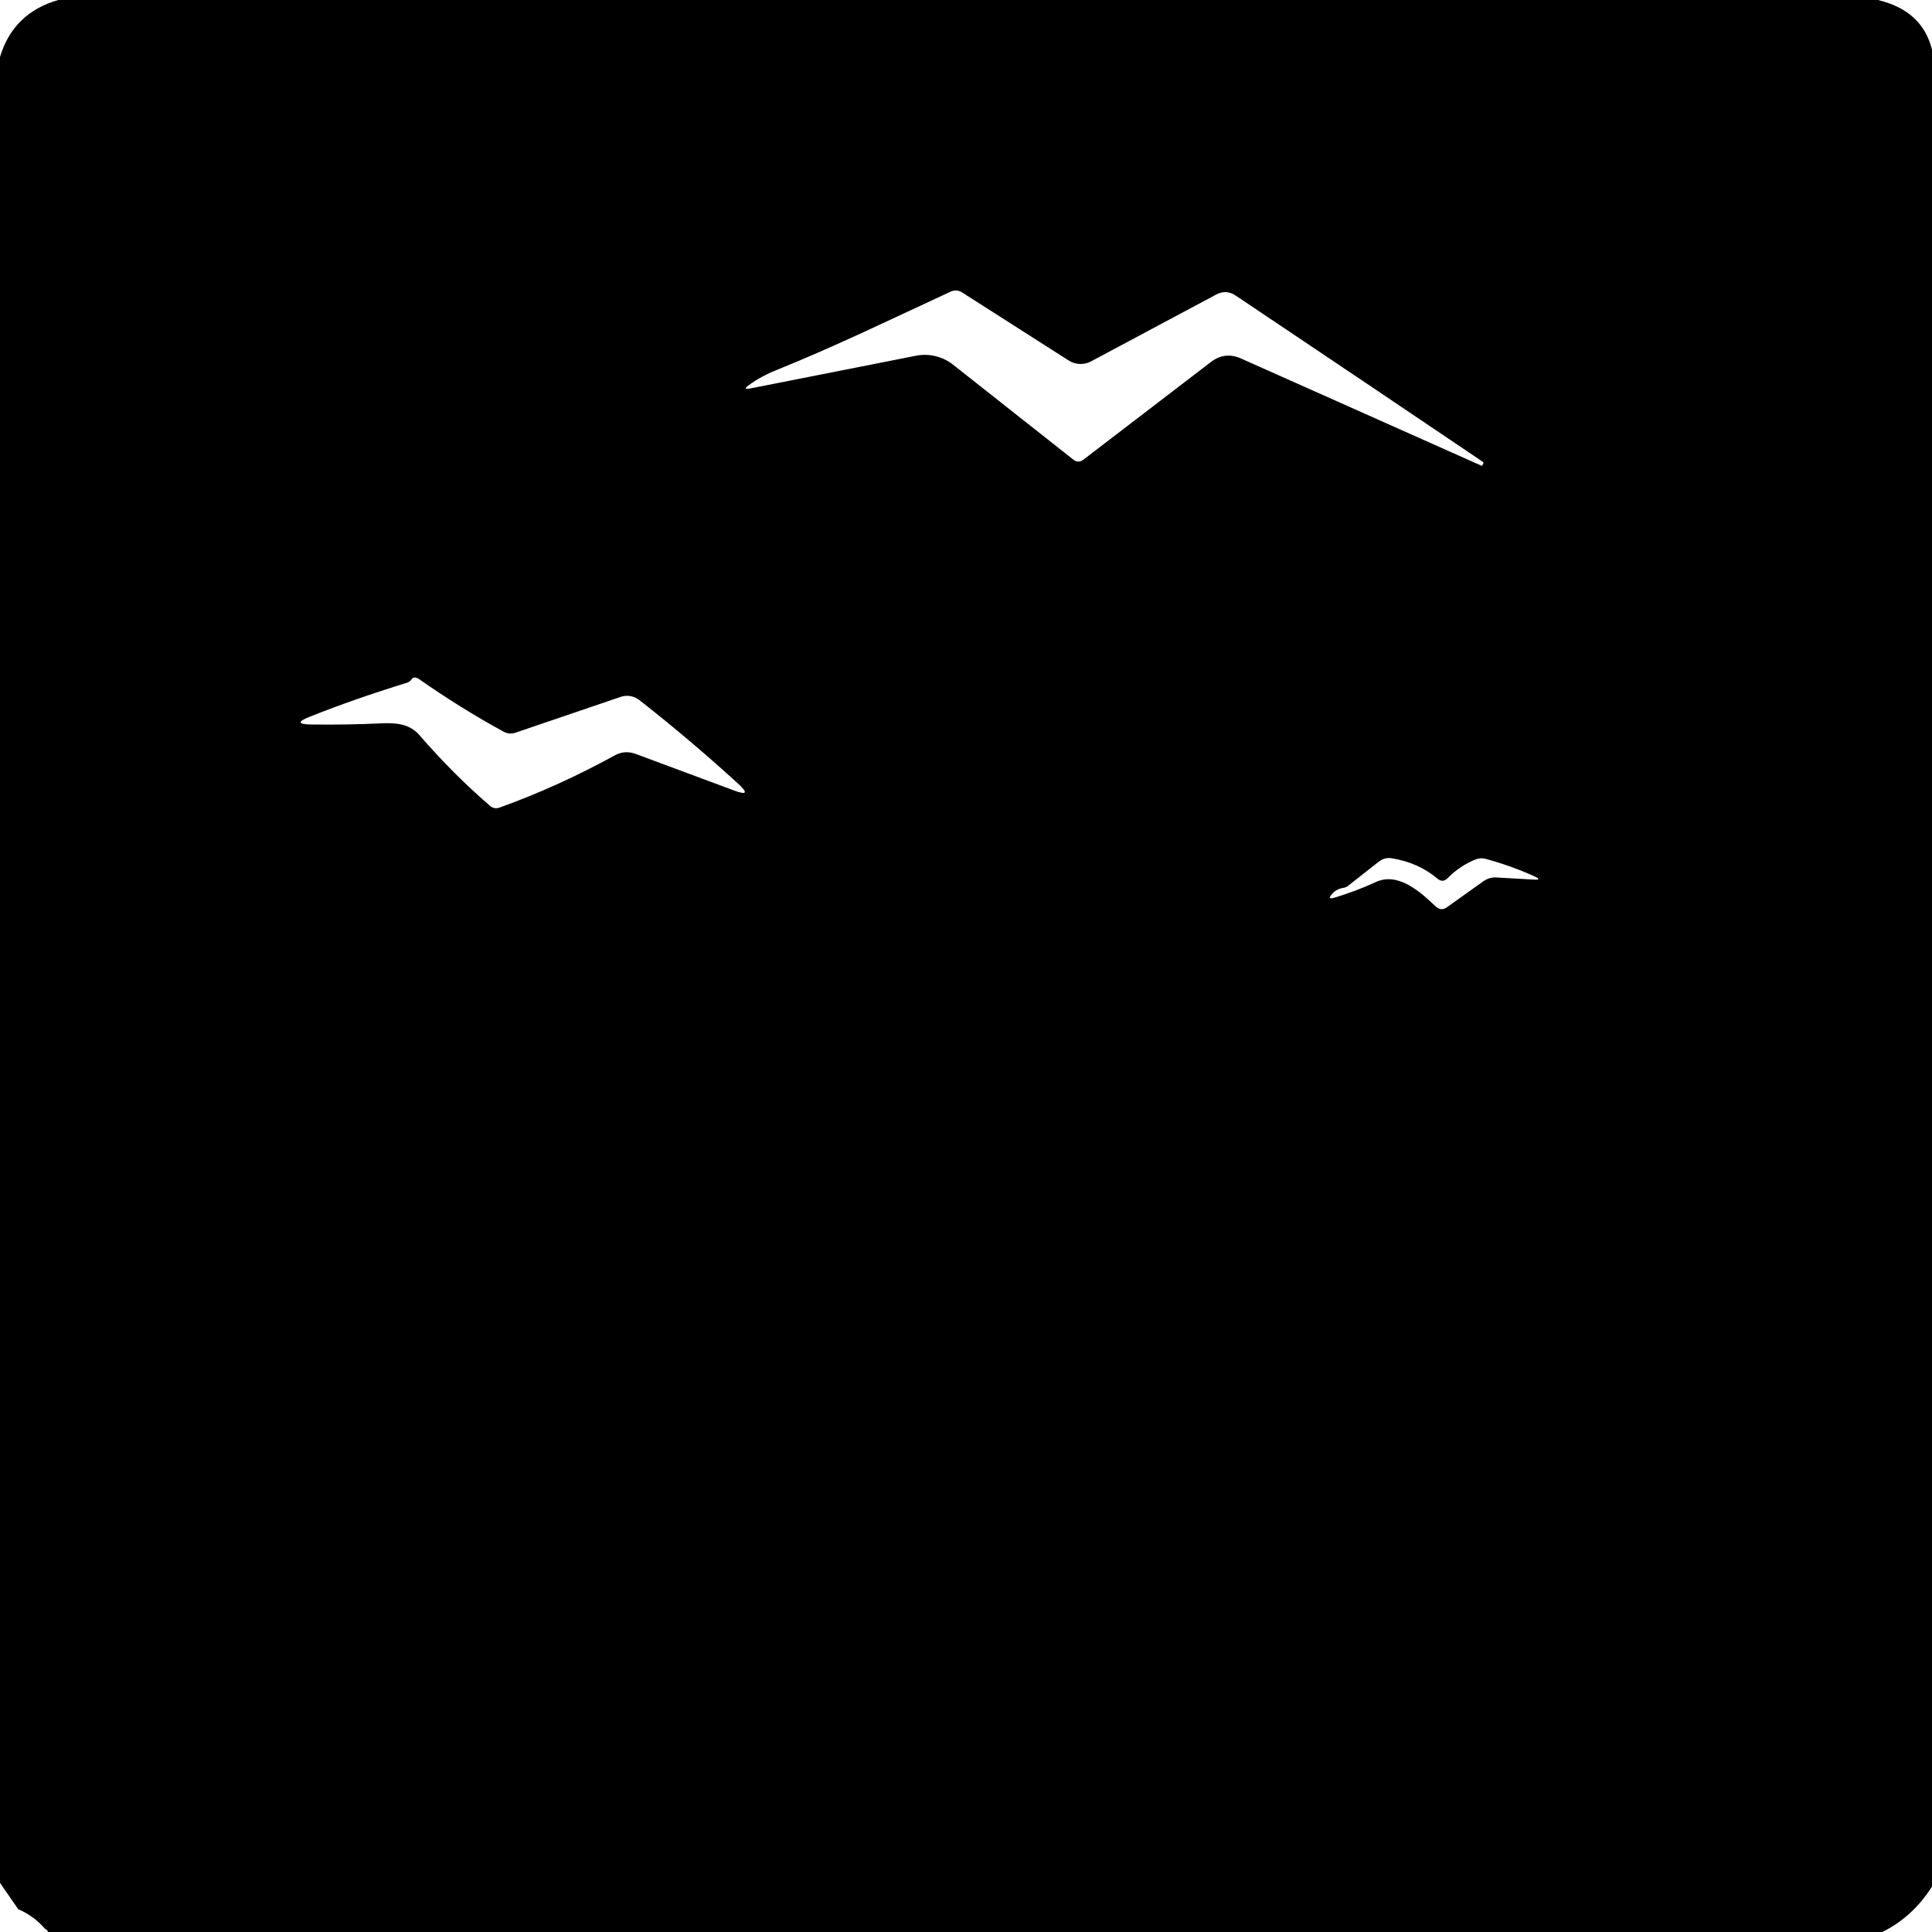
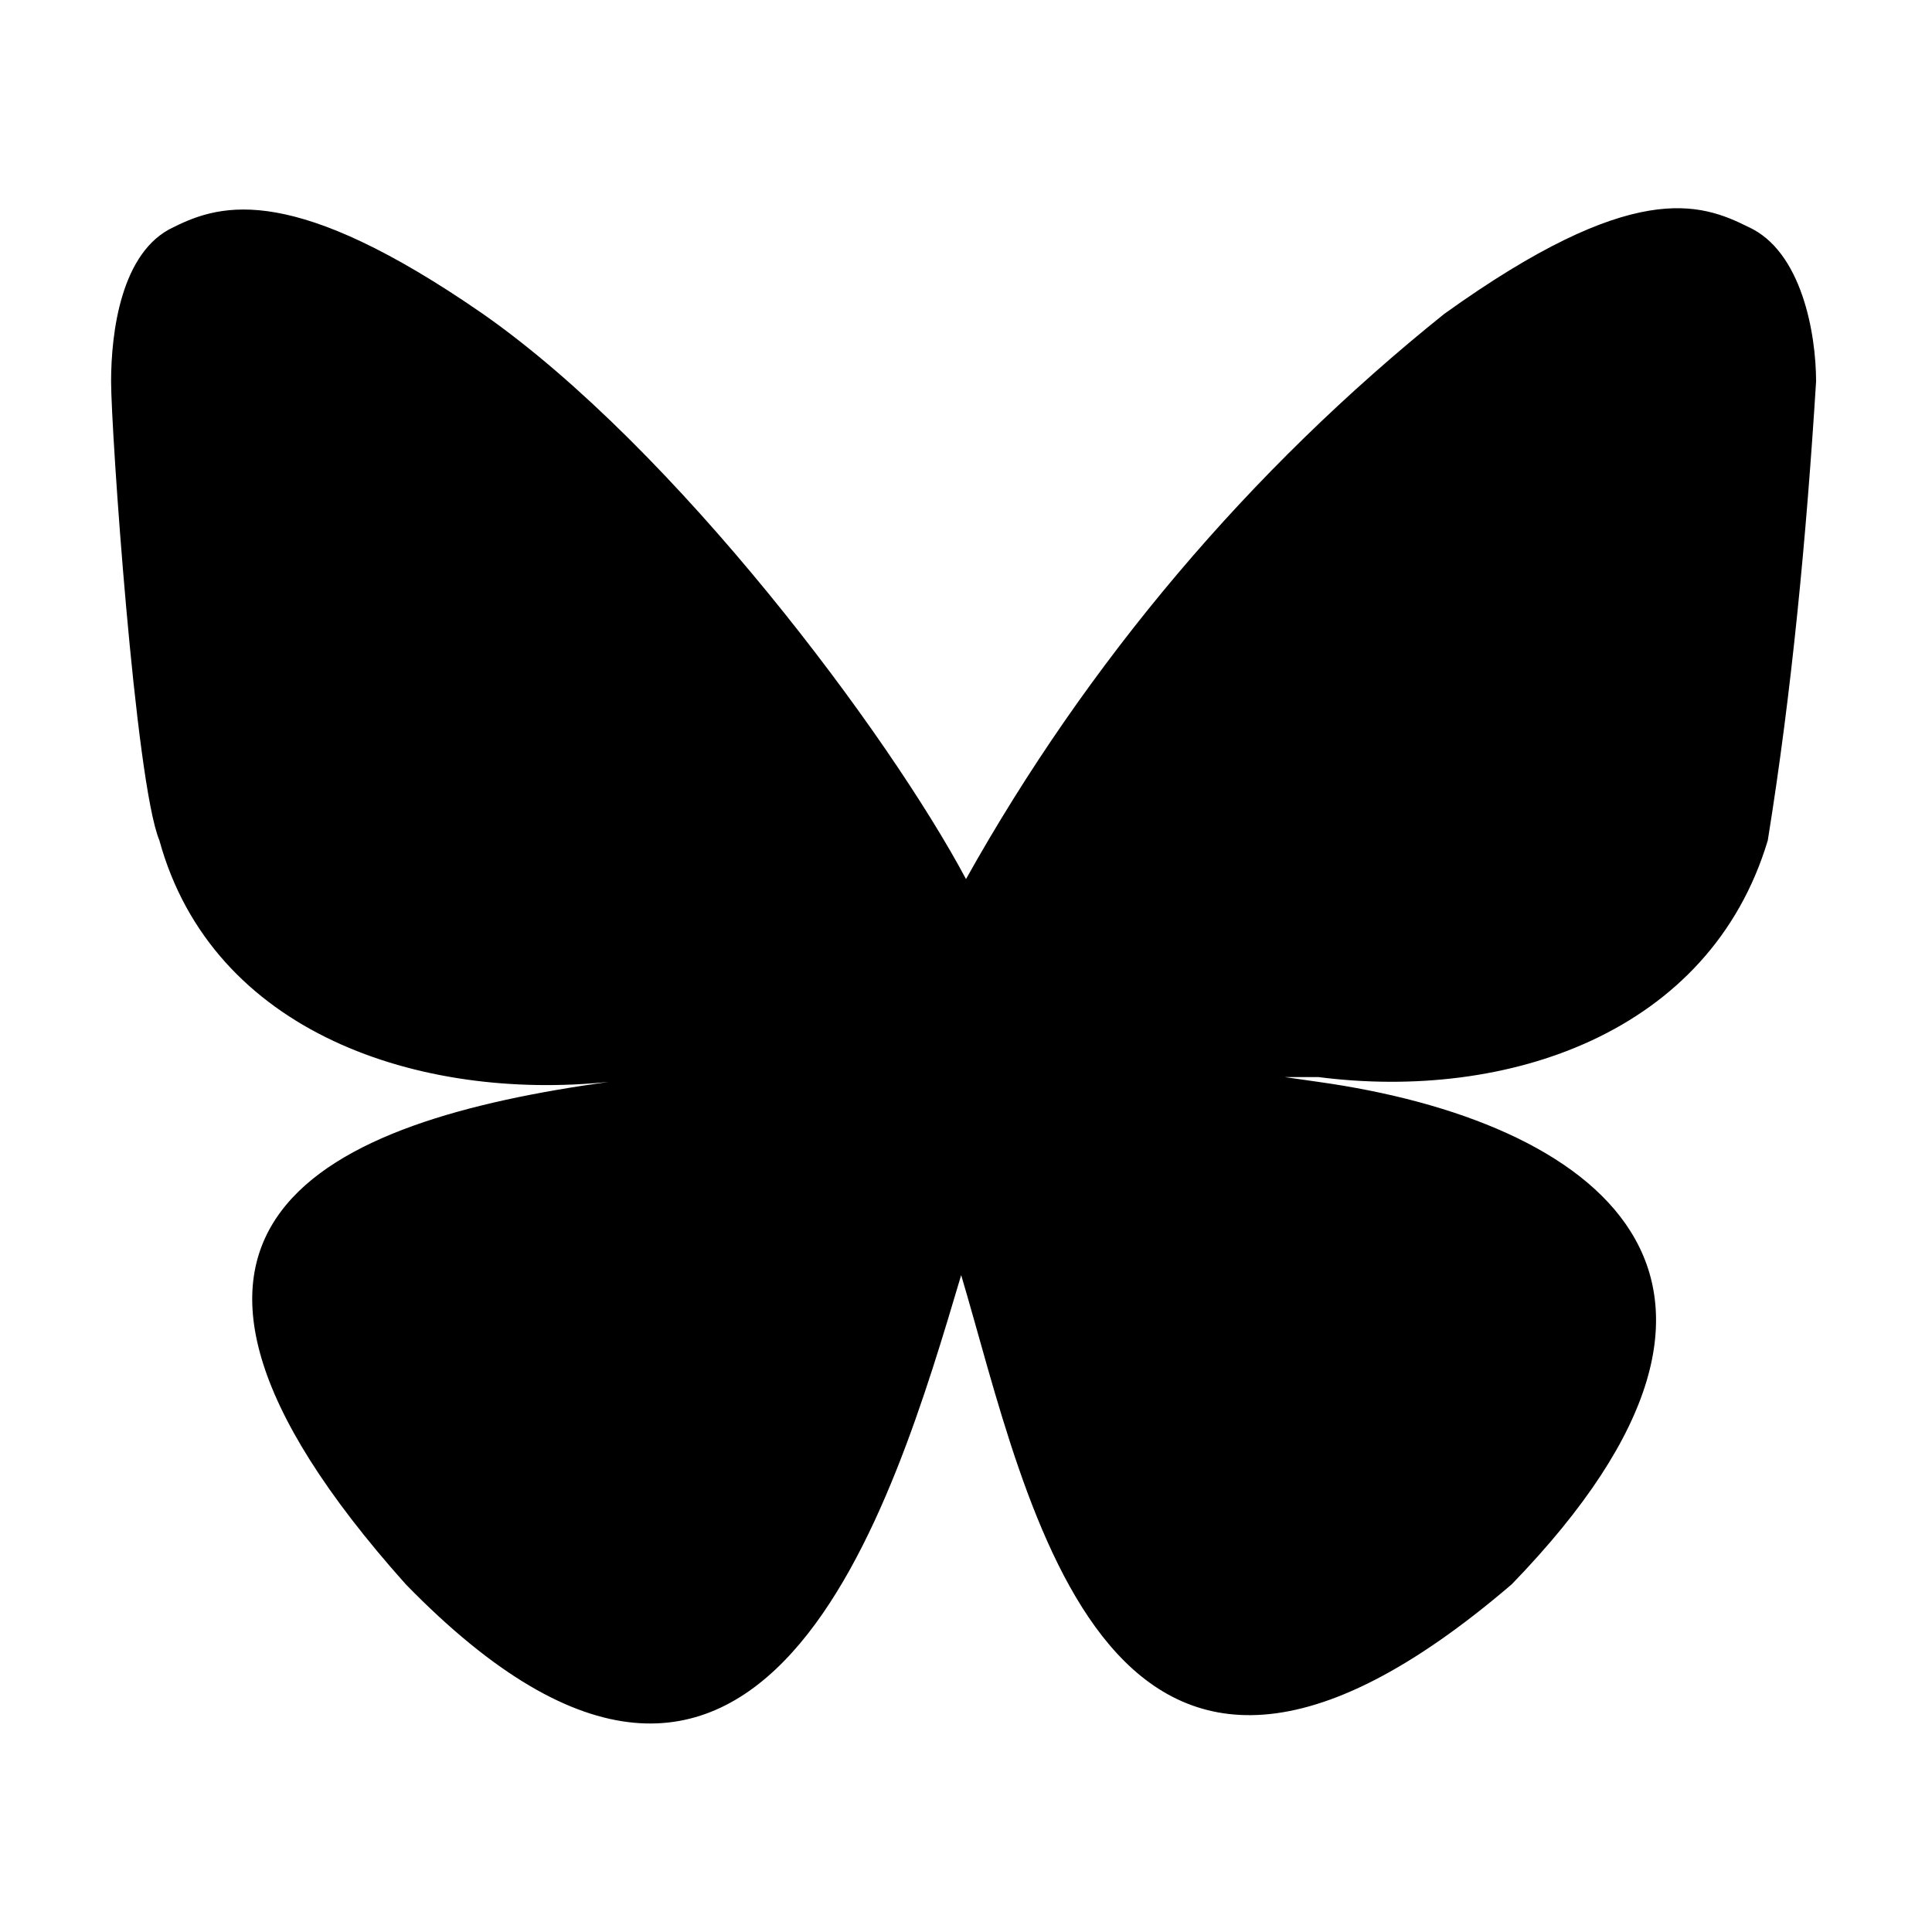
- <svg xmlns="http://www.w3.org/2000/svg" viewBox="0 0 170 170">
-   <g fill="none" stroke-width="2">
-     <path d="M3.96 169.72q-.97-1.13-2.36-1.73M68.33 32.56q-1.35.54-2.43 1.32-.61.44.12.3l14.59-2.88a4.01 4-31.4 0 1 3.24.78l10.59 8.36q.45.35.9 0l11.2-8.58q1.24-.95 2.67-.31l21.06 9.39q.13.06.14.04l.12-.23q.03-.05-.02-.09-10.3-6.96-21.79-14.66-.83-.55-1.71-.08L96 31.8a1.95 1.94-42.7 0 1-1.95-.07l-9.38-5.99q-.5-.32-1.04-.07c-5.08 2.35-10.16 4.82-15.3 6.89M35.8 60.08q-4.56 1.4-8.53 2.98-1.7.67.13.69 3.12.04 6.12-.1c1.25-.06 2.51.01 3.39 1.04q3.01 3.47 6.2 6.21.38.33.85.16 5.14-1.85 10.11-4.58.9-.5 1.87-.14l8.66 3.22q1.68.62.36-.59-4.1-3.76-8.69-7.36a1.78 1.74 54.3 0 0-1.66-.29l-9.25 3.15q-.53.18-1.03-.08-3.8-2.07-7.49-4.66a.25.15 58.3 0 0-.08-.04q-.36-.18-.55.09-.15.22-.41.3M126.48 77.31q-1.67-1.41-4.02-1.79-.63-.1-1.14.3l-2.68 2.11a.88.87-69.7 0 1-.41.19q-.63.09-1.03.55-.45.51.21.32 1.85-.55 3.66-1.38c1.98-.91 3.95.91 5.26 2.15q.47.44.99.07l3.21-2.29q.52-.36 1.15-.33l3.31.19q.72.04.07-.27-2.01-.92-4.34-1.56-.46-.12-.9.06-1.39.57-2.44 1.64-.43.44-.9.04" vector-effect="non-scaling-stroke" />
-   </g>
-   <path fill="currentColor" d="M5.13 0h160.11q3.91.93 4.76 4.37V166q-1.7 2.68-4.37 4H4.22q-.06-.22-.26-.28-.97-1.13-2.36-1.73L0 165.68V5.01Q1.17 1.13 5.13 0Zm63.2 32.56q-1.35.54-2.43 1.32-.61.44.12.3l14.59-2.88a4.01 4-31.4 0 1 3.24.78l10.59 8.36q.45.35.9 0l11.2-8.58q1.24-.95 2.67-.31l21.06 9.39q.13.06.14.04l.12-.23q.03-.05-.02-.09-10.3-6.96-21.79-14.66-.83-.55-1.71-.08L96 31.8a1.95 1.94-42.7 0 1-1.95-.07l-9.38-5.99q-.5-.32-1.04-.07c-5.08 2.35-10.16 4.82-15.3 6.89ZM35.8 60.08q-4.56 1.4-8.53 2.98-1.7.67.13.69 3.12.04 6.12-.1c1.25-.06 2.51.01 3.39 1.04q3.01 3.47 6.2 6.21.38.33.85.16 5.14-1.85 10.11-4.58.9-.5 1.87-.14l8.66 3.22q1.68.62.36-.59-4.1-3.76-8.69-7.36a1.78 1.74 54.3 0 0-1.66-.29l-9.25 3.15q-.53.18-1.03-.08-3.8-2.07-7.49-4.66a.25.15 58.3 0 0-.08-.04q-.36-.18-.55.09-.15.22-.41.3Zm90.68 17.23q-1.67-1.41-4.02-1.79-.63-.1-1.14.3l-2.68 2.11a.88.87-69.7 0 1-.41.19q-.63.09-1.03.55-.45.51.21.32 1.85-.55 3.66-1.38c1.98-.91 3.95.91 5.26 2.15q.47.44.99.07l3.21-2.29q.52-.36 1.15-.33l3.31.19q.72.04.07-.27-2.01-.92-4.34-1.56-.46-.12-.9.06-1.39.57-2.44 1.64-.43.44-.9.04Z" />
-   <path fill="transparent" d="M68.33 32.56c5.14-2.07 10.22-4.54 15.3-6.89q.54-.25 1.04.07l9.38 5.99a1.95 1.94-42.7 0 0 1.95.07l11.01-5.88q.88-.47 1.71.08 11.49 7.7 21.79 14.66.05.04.02.09l-.12.23q-.01.02-.14-.04l-21.06-9.39q-1.43-.64-2.67.31l-11.2 8.58q-.45.35-.9 0l-10.59-8.36a4.01 4-31.4 0 0-3.24-.78l-14.59 2.88q-.73.14-.12-.3 1.08-.78 2.43-1.32ZM36.21 59.78q.19-.27.55-.09a.25.15 58.3 0 1 .08.04q3.69 2.59 7.49 4.66.5.26 1.03.08l9.25-3.15a1.78 1.74 54.3 0 1 1.66.29q4.59 3.6 8.69 7.36 1.32 1.21-.36.59l-8.66-3.22q-.97-.36-1.87.14-4.97 2.73-10.11 4.58-.47.17-.85-.16-3.19-2.74-6.2-6.21c-.88-1.03-2.14-1.1-3.39-1.04q-3 .14-6.12.1-1.83-.02-.13-.69 3.97-1.58 8.53-2.98.26-.08.41-.3ZM127.38 77.27q1.05-1.07 2.44-1.64.44-.18.9-.06 2.33.64 4.34 1.56.65.31-.07.27l-3.31-.19q-.63-.03-1.15.33l-3.21 2.29q-.52.37-.99-.07c-1.31-1.24-3.28-3.06-5.26-2.15q-1.81.83-3.66 1.38-.66.19-.21-.32.4-.46 1.03-.55a.88.87-69.7 0 0 .41-.19l2.68-2.11q.51-.4 1.14-.3 2.35.38 4.02 1.79.47.4.9-.04ZM1.6 167.99q1.39.6 2.36 1.73-1.82.05-2.36-1.73Z" />
+ <svg xmlns="http://www.w3.org/2000/svg" aria-hidden="true" focusable="false" role="img" xml:space="preserve" baseProfile="tiny" overflow="visible" version="1.2" viewBox="0 0 40 40">
+   <path fill="currentColor" d="M20 18.2c-1.6-3-6-8.9-10-11.7-3.9-2.7-5.4-2.3-6.4-1.8-1.1.5-1.3 2.2-1.3 3.2s.5 8.3 1 9.5c1.1 4 5.4 5.4 9.3 5-5.8.8-10.9 2.9-4.2 10.4 7.4 7.6 10.1-1.7 11.5-6.4 1.4 4.7 3 13.6 11.4 6.4 6.2-6.4 1.7-9.6-4-10.4l-.7-.1h.7c3.9.5 8.1-.9 9.3-4.9.5-3.1.8-6.3 1-9.5 0-1-.3-2.7-1.4-3.2-1-.5-2.4-1-6.3 1.8A40.1 40.1 0 0 0 20 18.2z" />
</svg>
